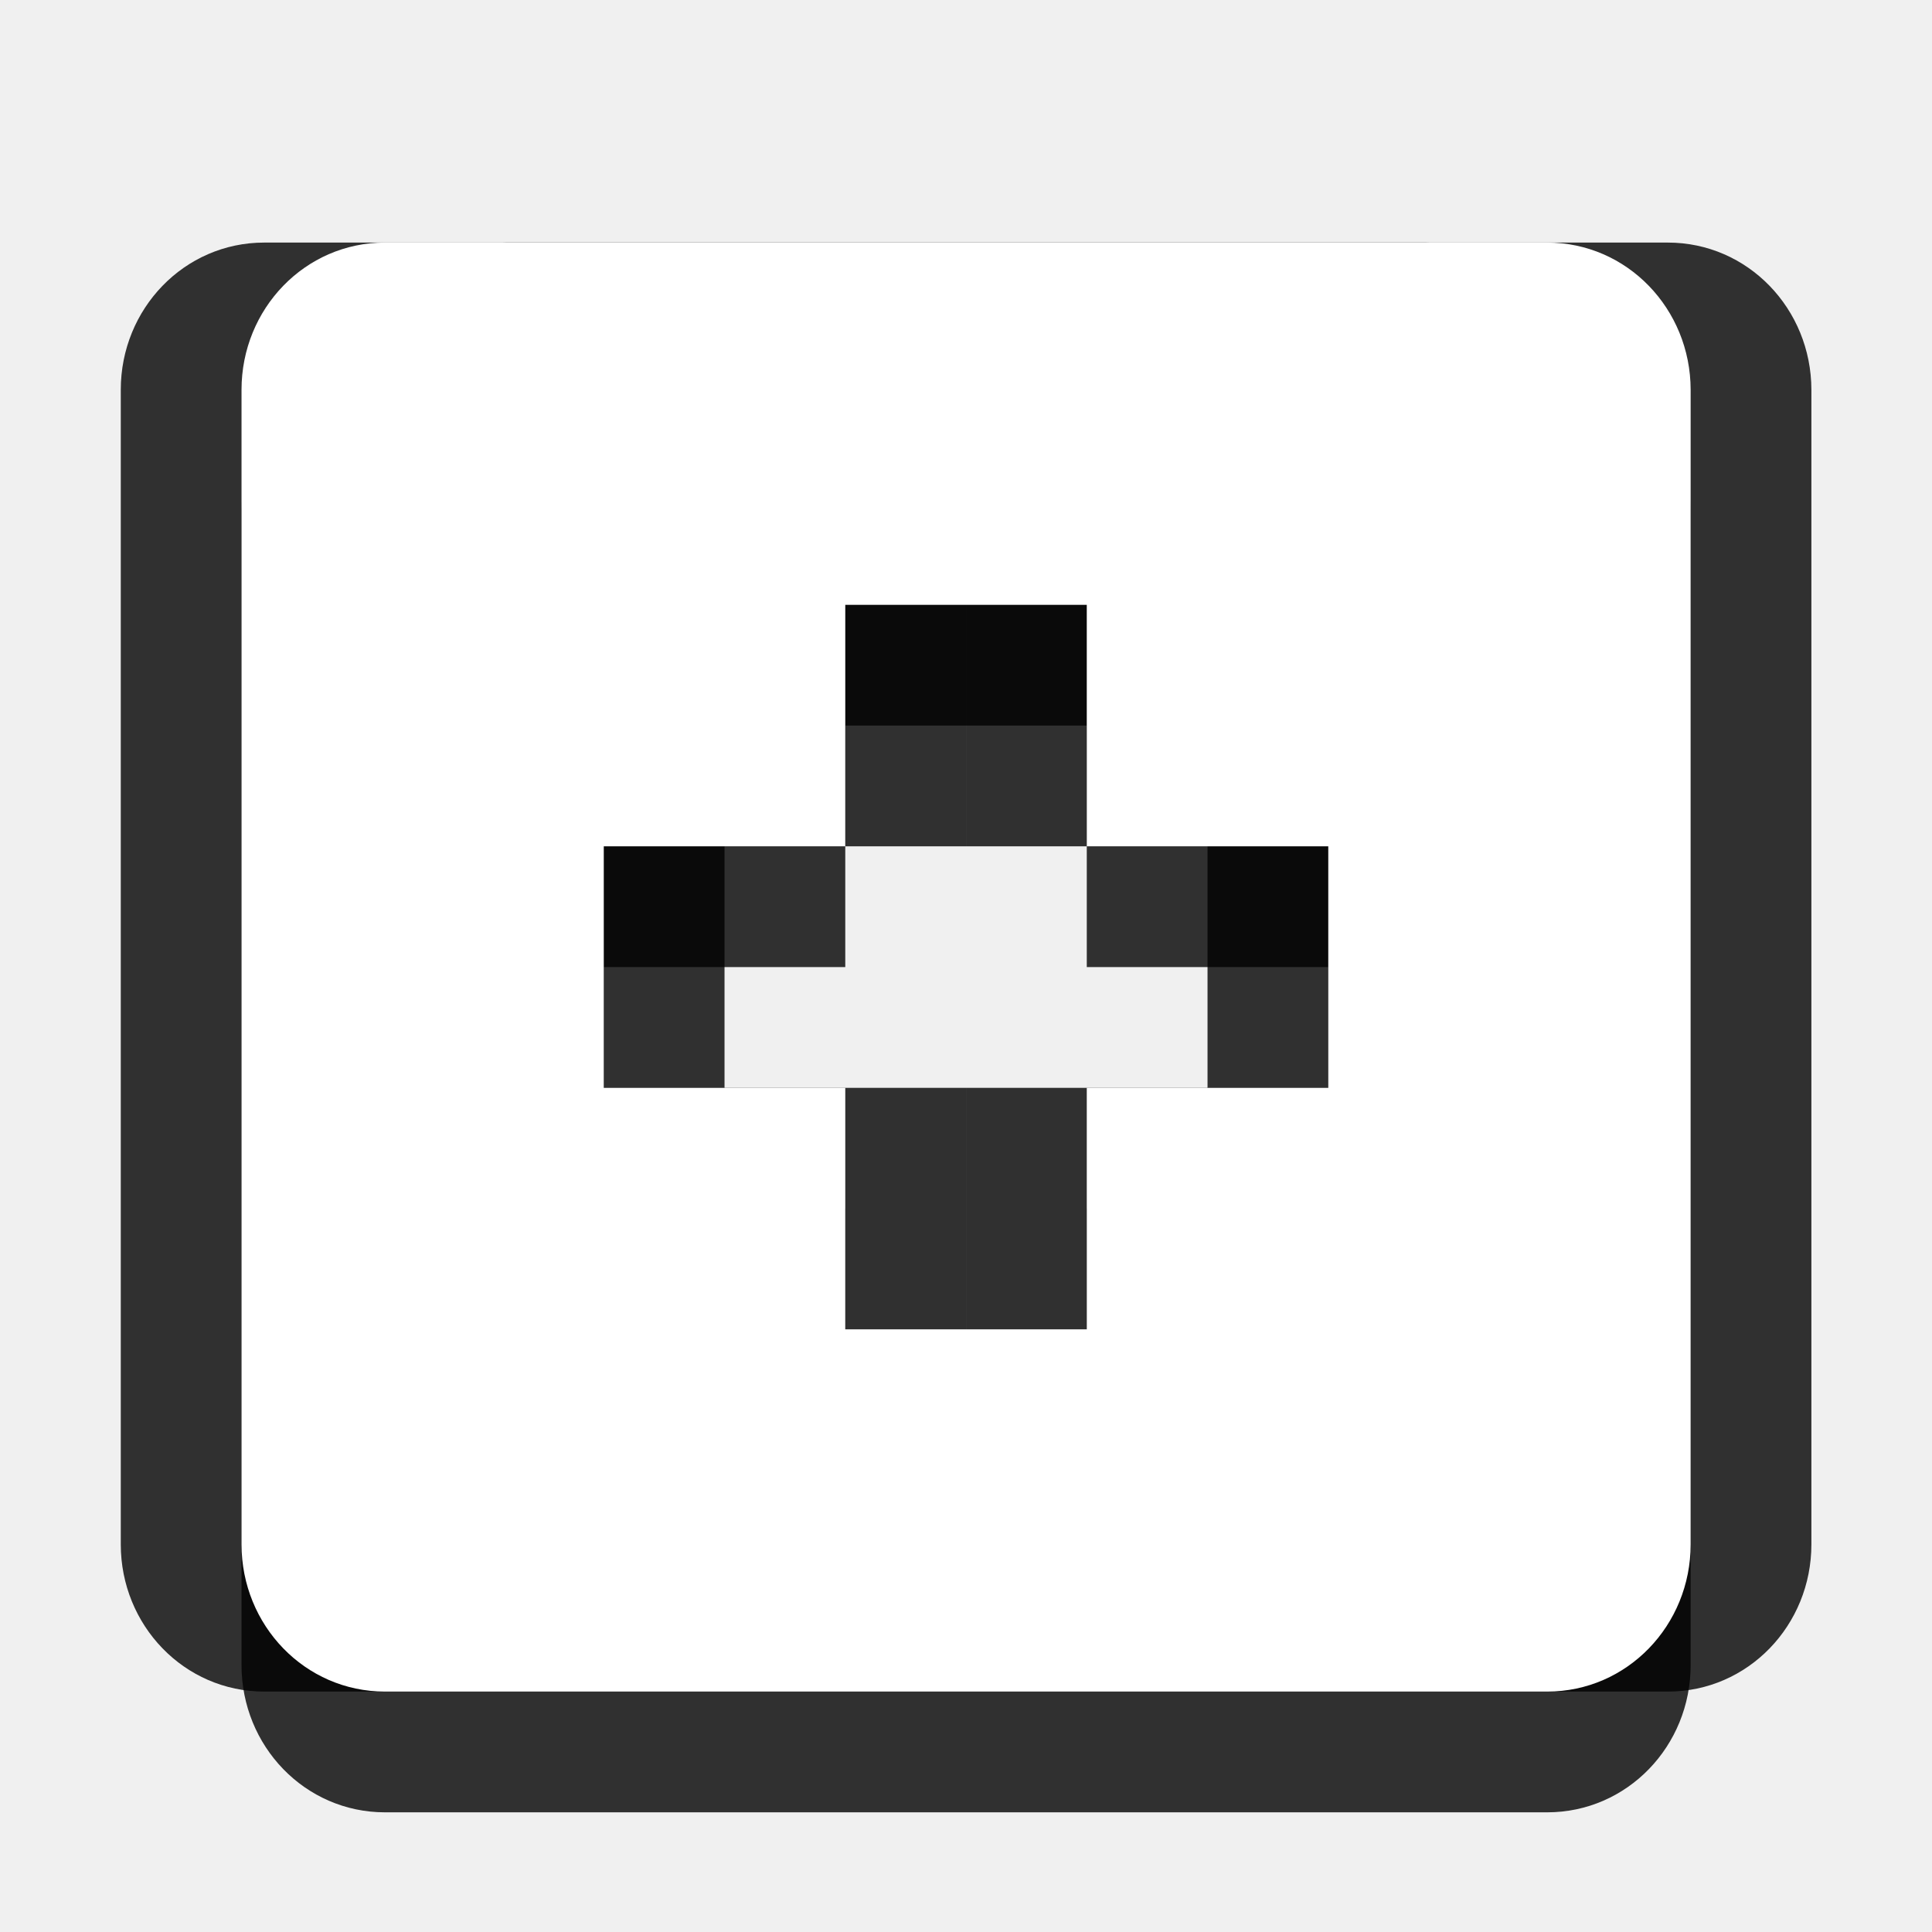
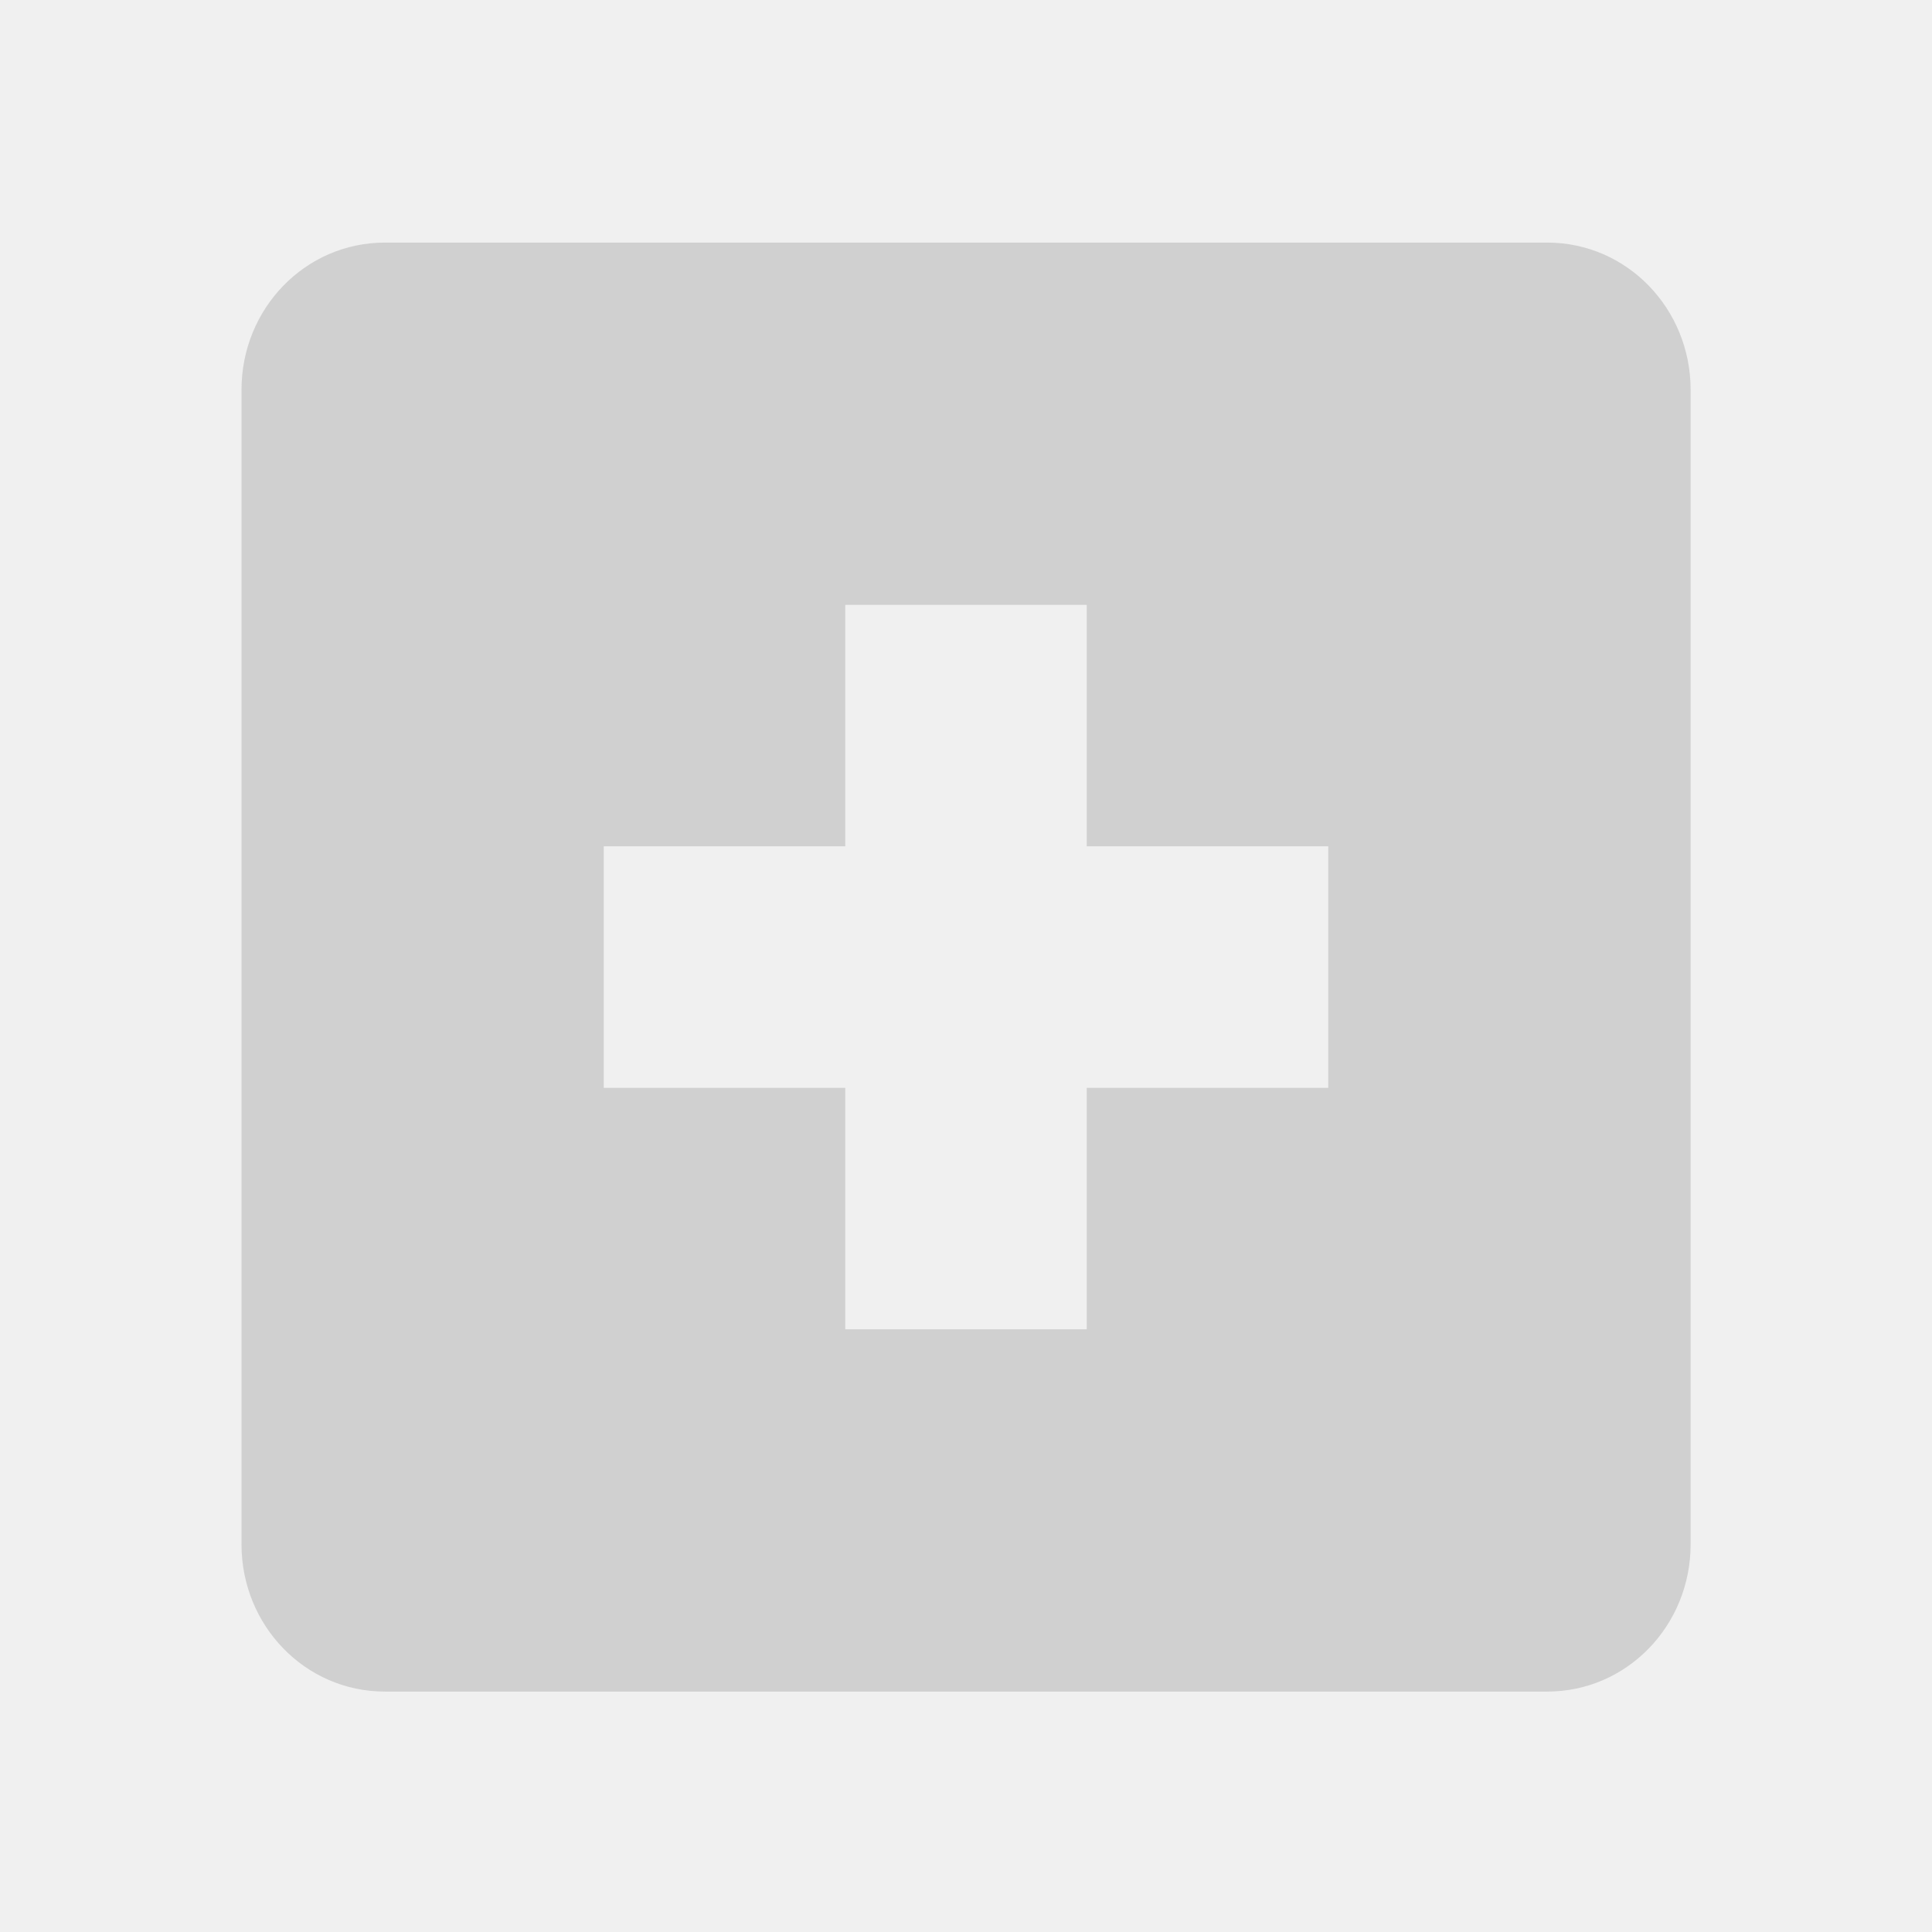
- <svg xmlns="http://www.w3.org/2000/svg" xmlns:xlink="http://www.w3.org/1999/xlink" viewBox="0 0 16 16">
-   <g transform="translate(-141.9998 -397.9911)">
-     <path id="0" d="M 145.188,400 C 144.525,400 144,400.549 144,401.219 l 0,9.562 c 0,0.67 0.525,1.219 1.188,1.219 l 9.625,0 c 0.663,0 1.188,-0.549 1.188,-1.219 l 0,-9.562 C 156,400.549 155.475,400 154.812,400 L 145.188,400 z m 3.812,3 2,0 0,2 2,0 0,2 -2,0 0,2 -2,0 0,-2 -2,0 0,-2 2,0 L 149,403 Z" transform="translate(0 1)" opacity="0.8" color="#bebebe" />
-     <use width="16" height="16" xlink:href="#0" id="1" transform="translate(1 -1)" />
-     <use width="16" height="16" xlink:href="#1" transform="translate(-2)" />
-     <path d="M 145.188,400 C 144.525,400 144,400.549 144,401.219 l 0,9.562 c 0,0.67 0.525,1.219 1.188,1.219 l 9.625,0 c 0.663,0 1.188,-0.549 1.188,-1.219 l 0,-9.562 C 156,400.549 155.475,400 154.812,400 L 145.188,400 z m 3.812,3 2,0 0,2 2,0 0,2 -2,0 0,2 -2,0 0,-2 -2,0 0,-2 2,0 L 149,403 Z" fill="#fff" color="#bebebe" />
-   </g>
+ <svg xmlns="http://www.w3.org/2000/svg" viewBox="0 0 16 16" id="svg2" version="1.1" width="100%" height="100%">
+   <defs id="defs14" />
+   <path style="color:#bebebe;fill:#cccccc;fill-opacity:0.878" id="path10" d="m 3.188,2.009 c -0.663,0 -1.188,0.549 -1.188,1.219 l 0,9.562 c 0,0.67 0.525,1.219 1.188,1.219 l 9.625,0 c 0.663,0 1.188,-0.549 1.188,-1.219 l 0,-9.562 c 0,-0.67 -0.525,-1.219 -1.188,-1.219 l -9.625,0 z m 3.812,3 2,0 0,2 2,0 0,2 -2,0 0,2 -2,0 0,-2 -2,0 0,-2 2,0 0,-2 z" />
</svg>
